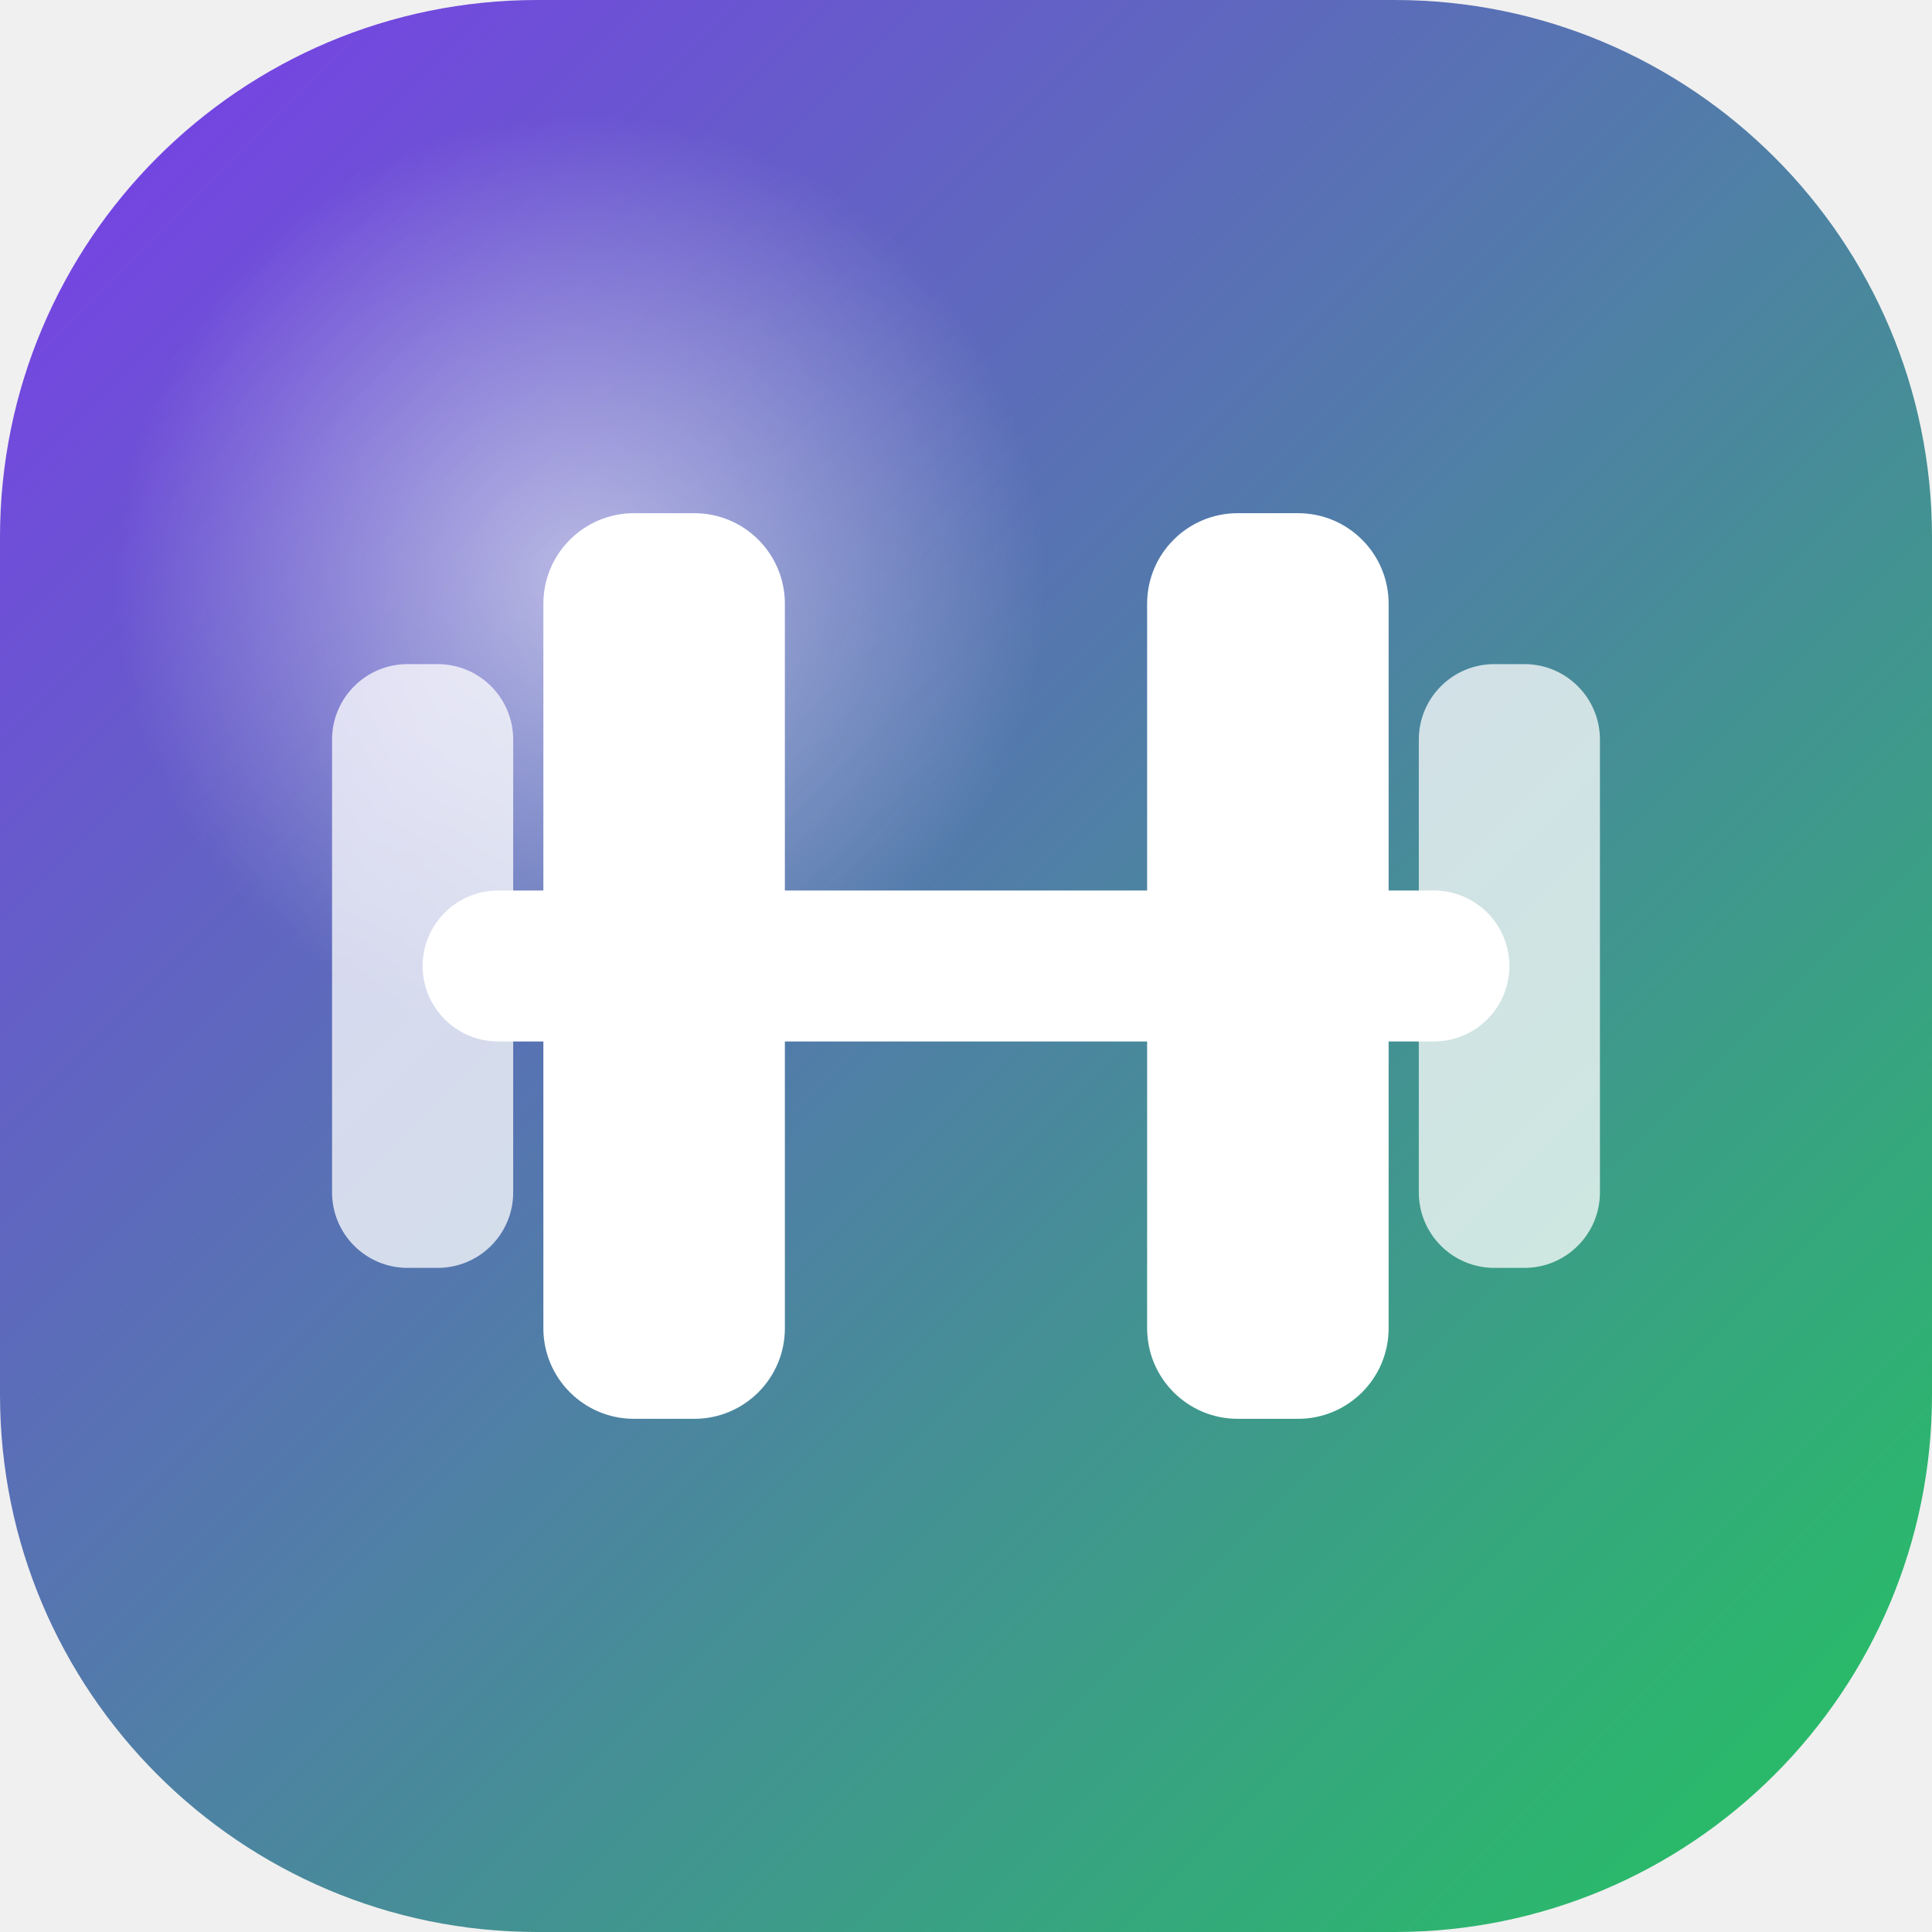
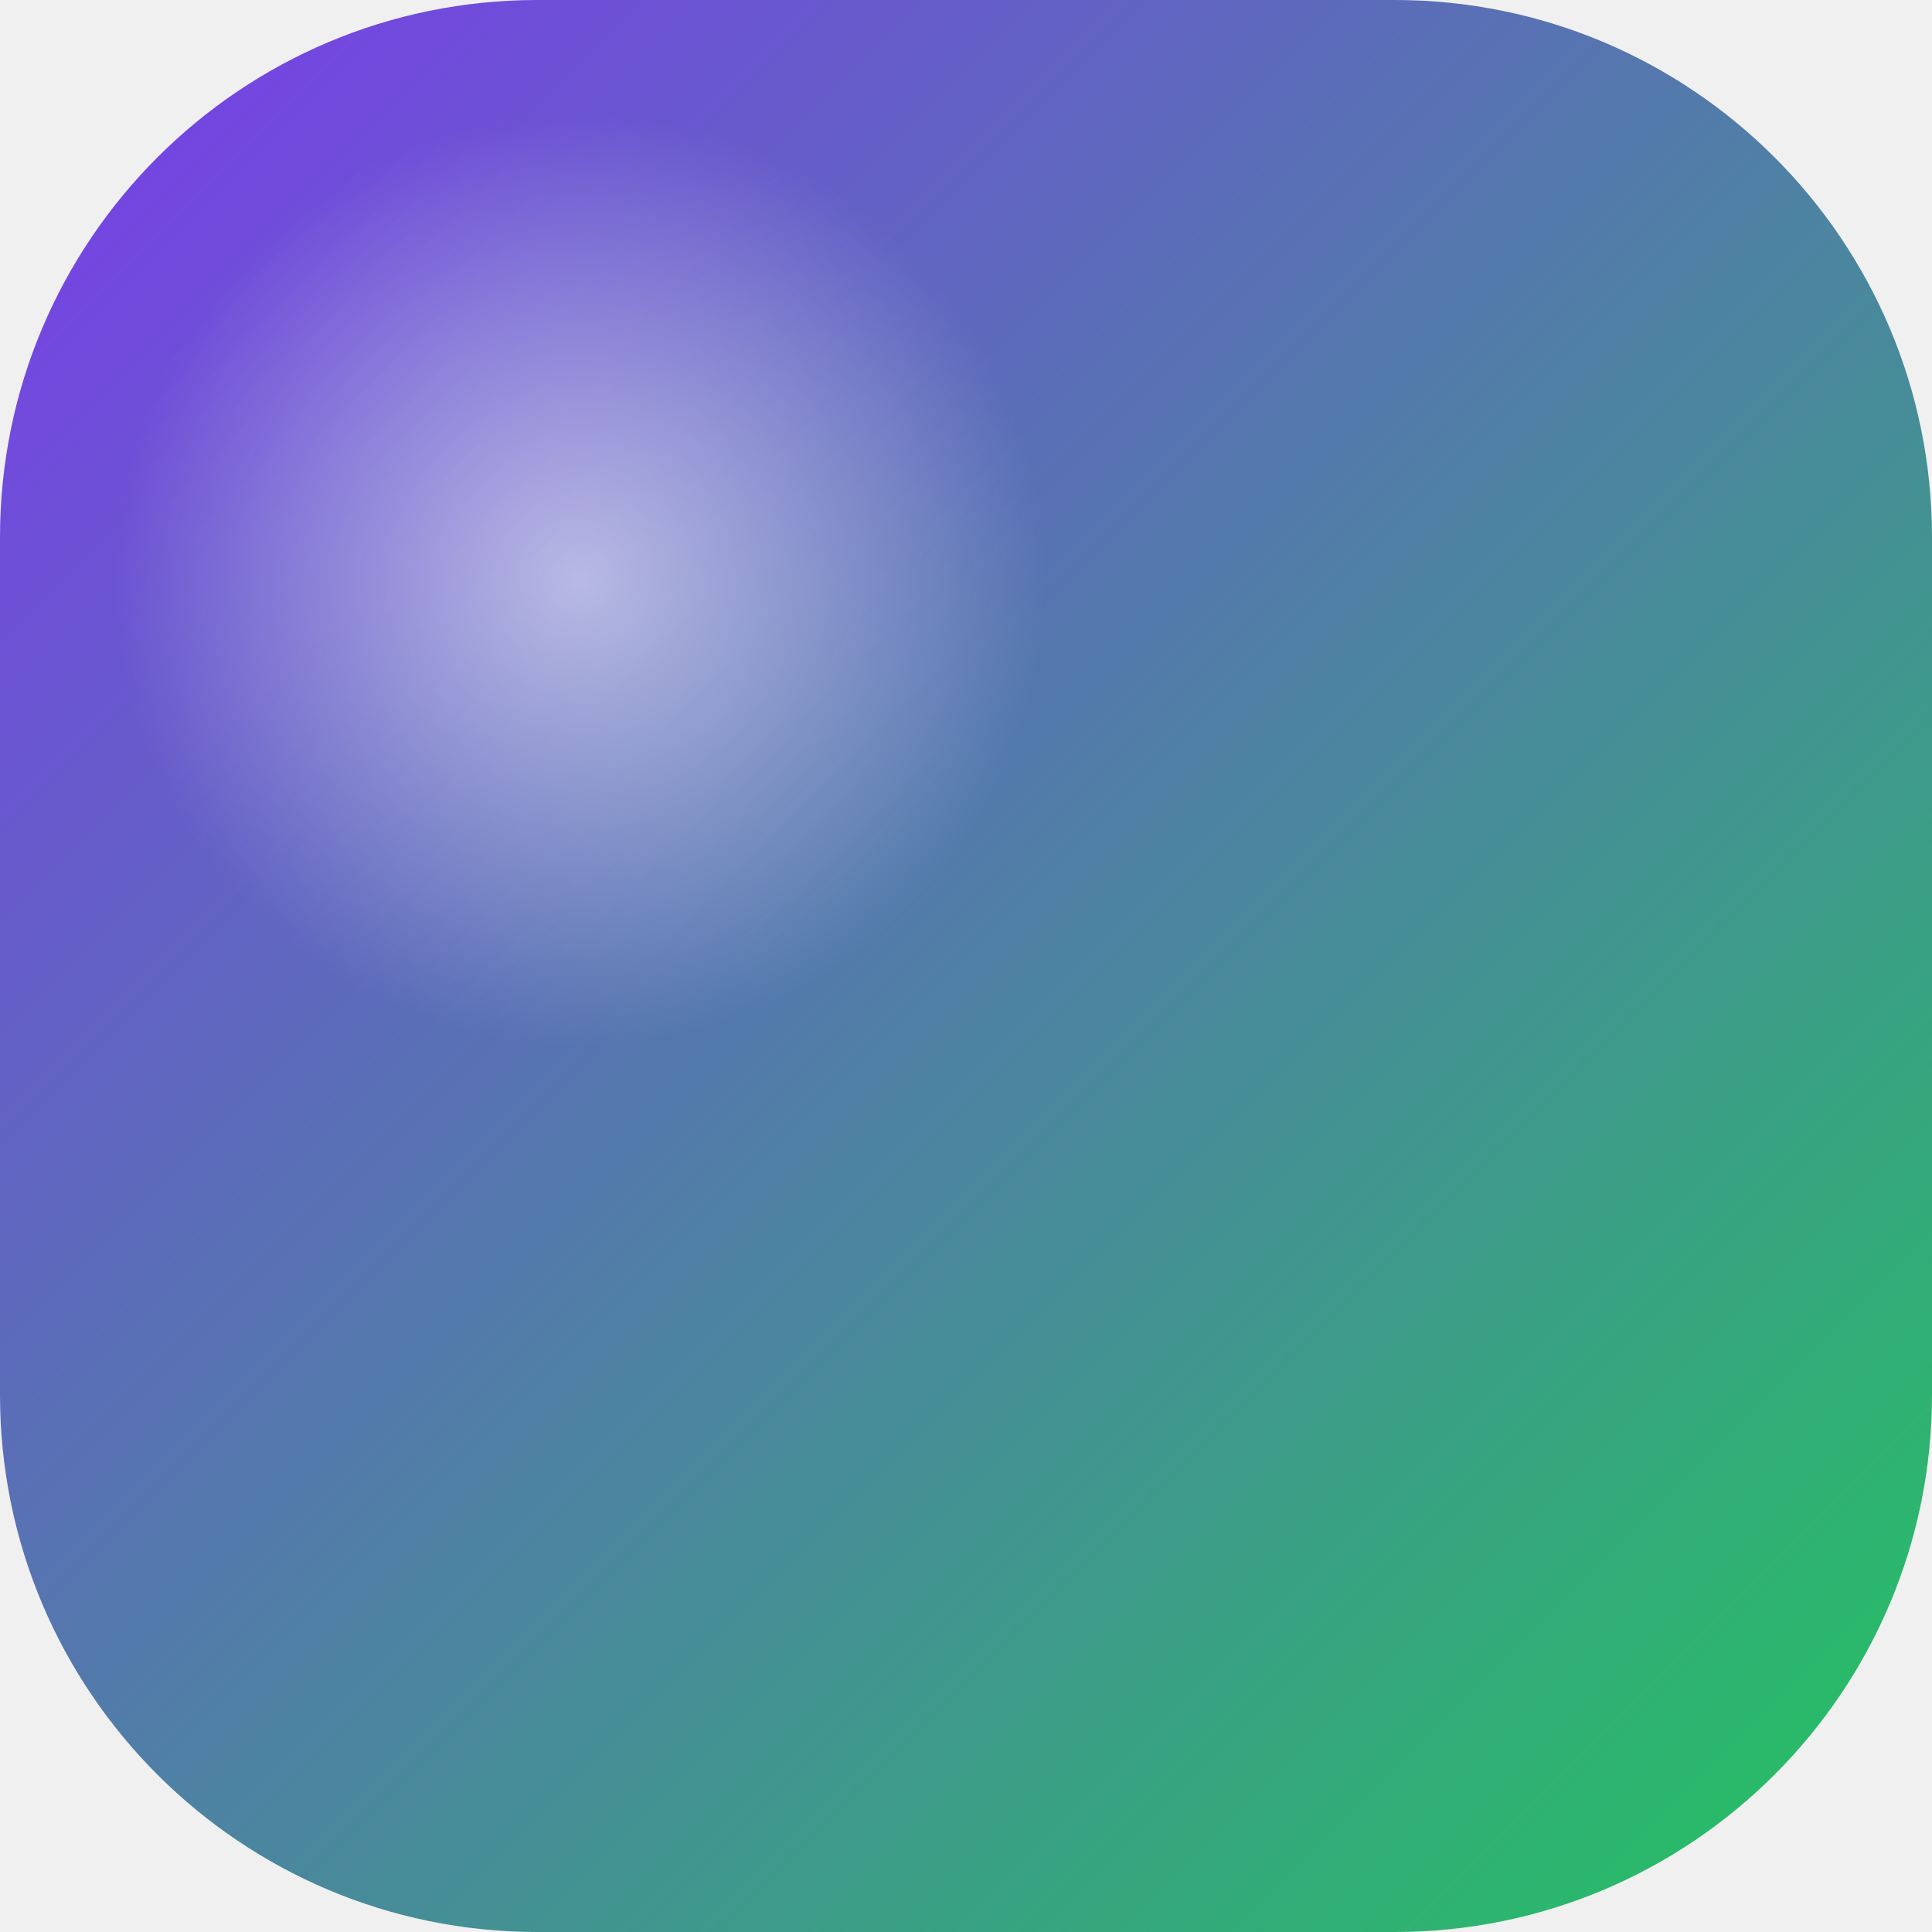
<svg xmlns="http://www.w3.org/2000/svg" viewBox="0 0 64 64" width="64" height="64">
  <defs>
    <linearGradient id="g" x1="0" y1="0" x2="1" y2="1">
      <stop offset="0" stop-color="#7c3aed" />
      <stop offset="1" stop-color="#22c55e" />
    </linearGradient>
    <radialGradient id="h" gradientUnits="userSpaceOnUse" cx="19.2" cy="19.2" r="28">
      <stop offset="0" stop-color="#ffffff" stop-opacity="0.55" />
      <stop offset="0.55" stop-color="#ffffff" stop-opacity="0" />
    </radialGradient>
  </defs>
  <rect width="64" height="64" rx="17.8" fill="url(#g)" />
  <rect width="64" height="64" rx="17.8" fill="url(#h)" />
-   <rect x="14" y="29.5" width="36" height="5" rx="2.5" fill="#fff" />
-   <rect x="18" y="17" width="8" height="30" rx="3" fill="#fff" />
-   <rect x="38" y="17" width="8" height="30" rx="3" fill="#fff" />
-   <rect x="11" y="22" width="6" height="20" rx="2.5" fill="#fff" fill-opacity="0.75" />
-   <rect x="47" y="22" width="6" height="20" rx="2.5" fill="#fff" fill-opacity="0.75" />
</svg>
